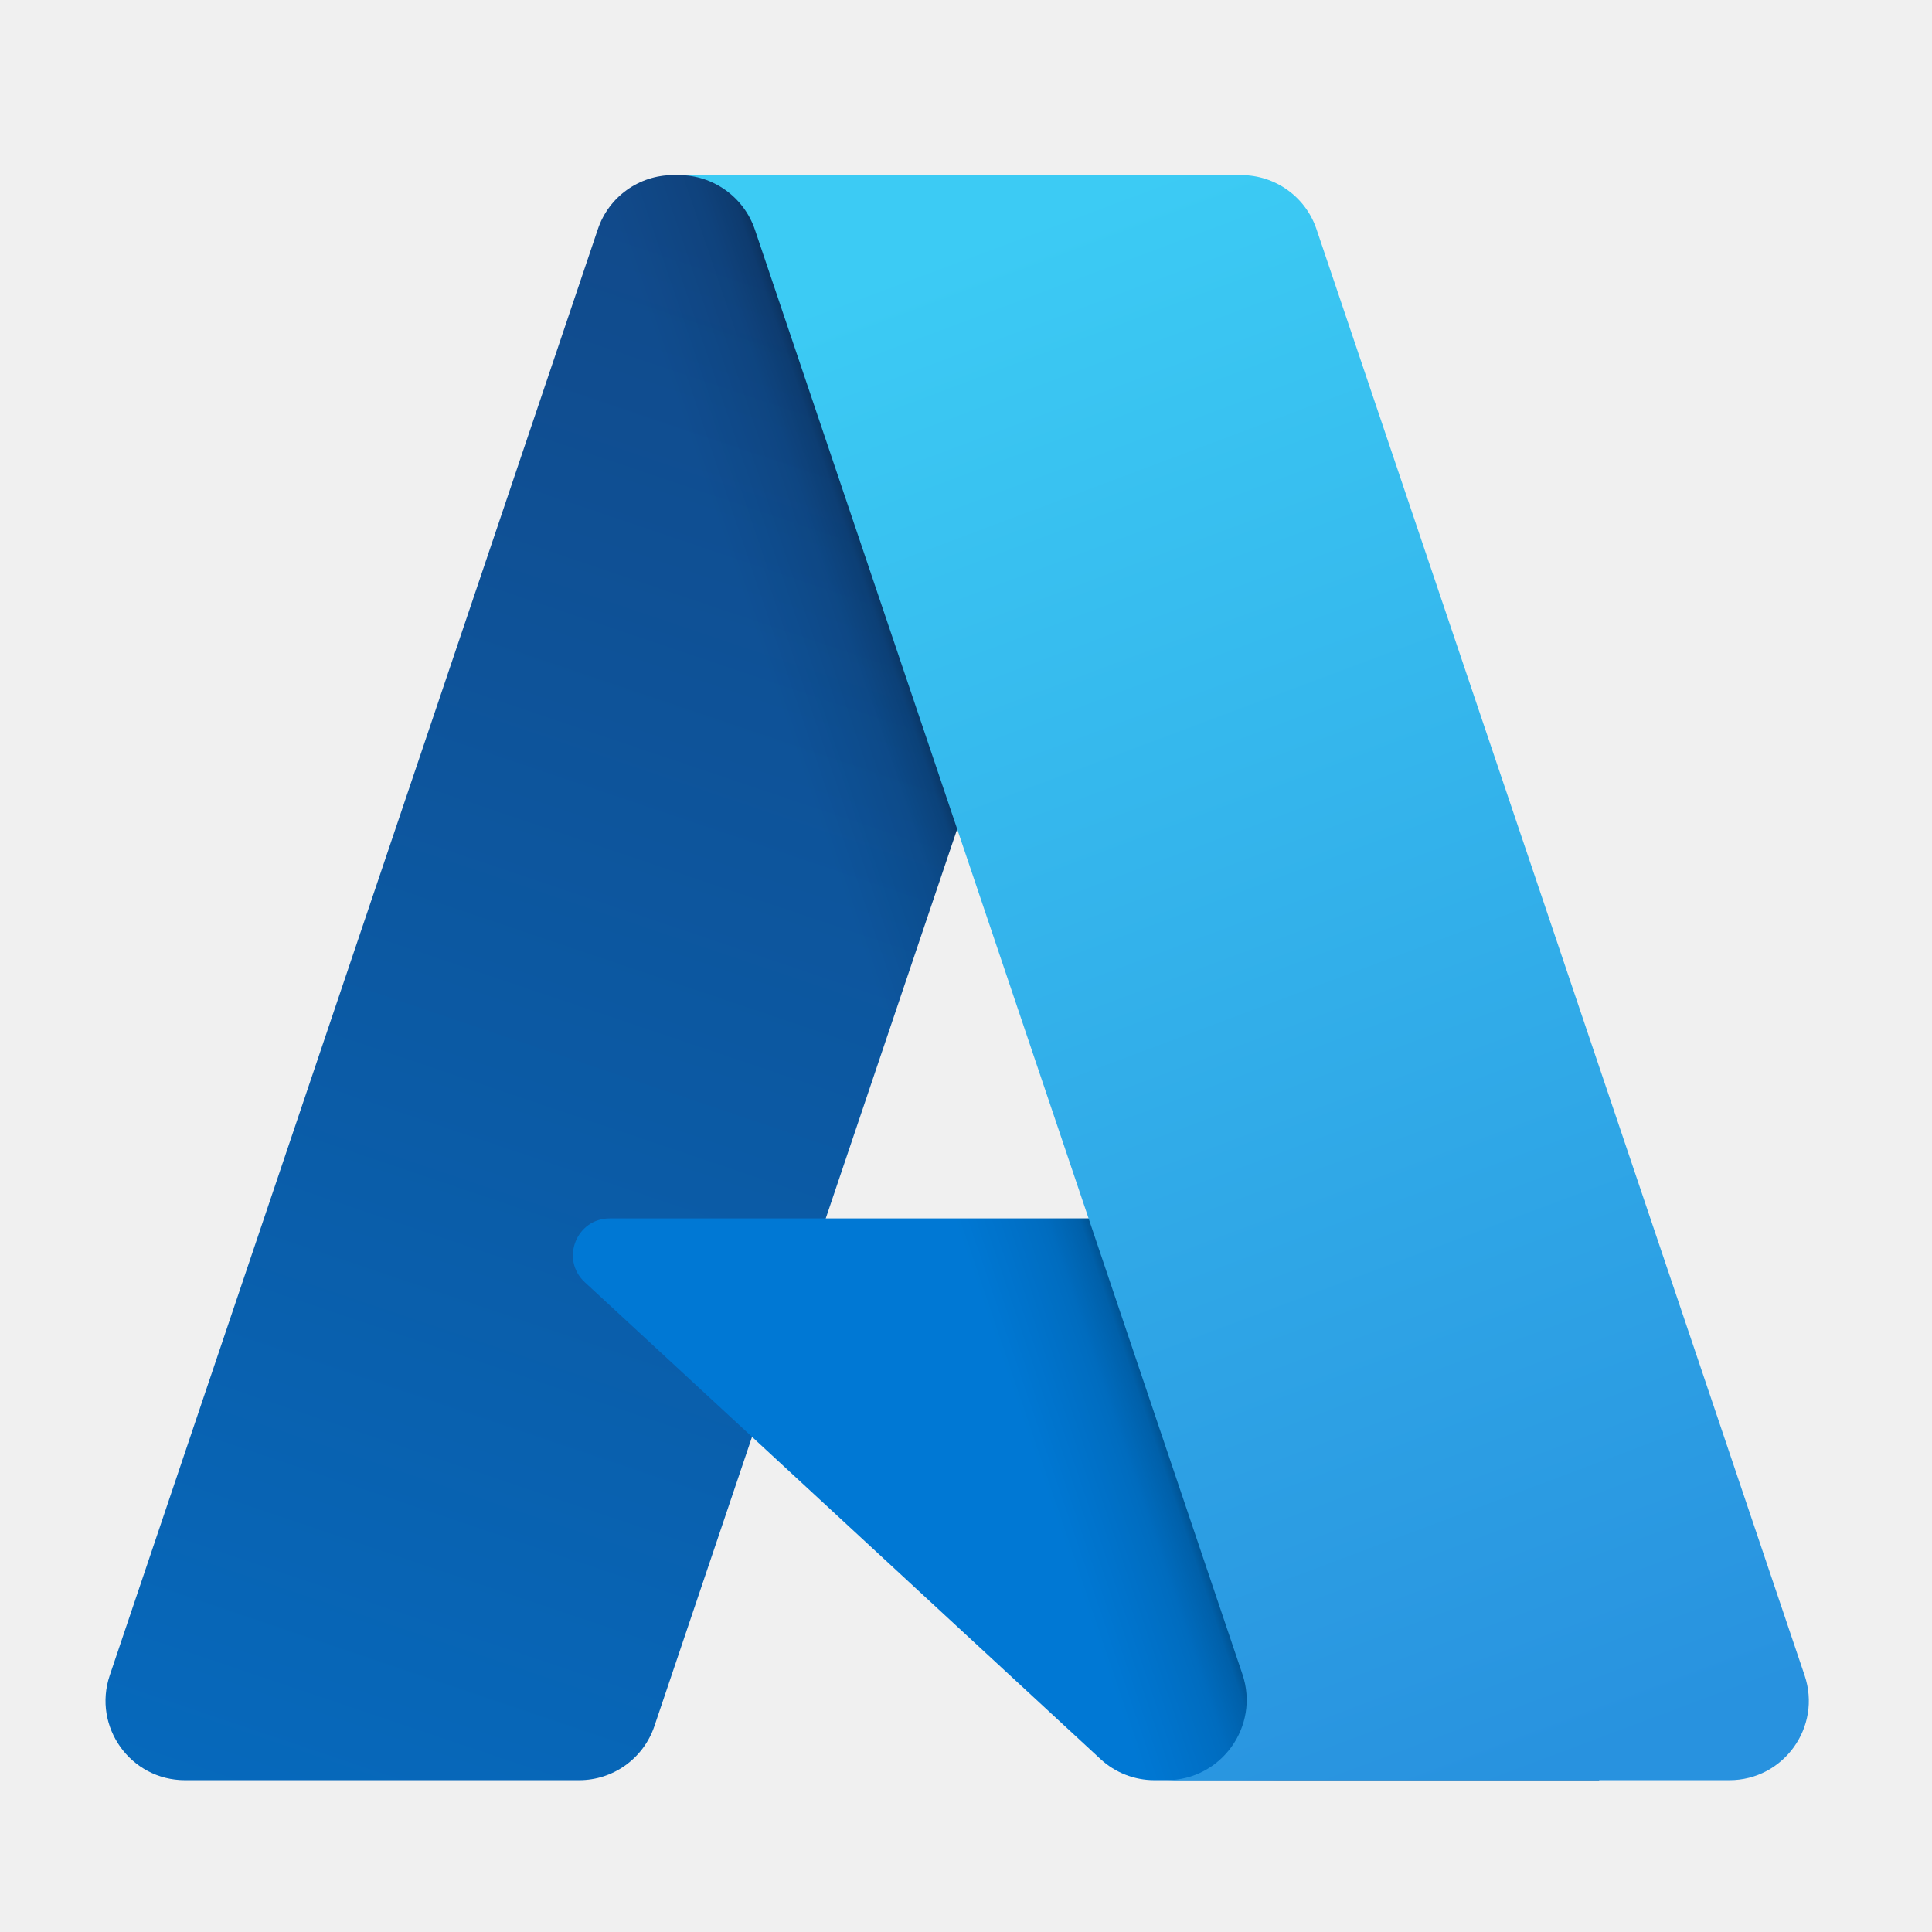
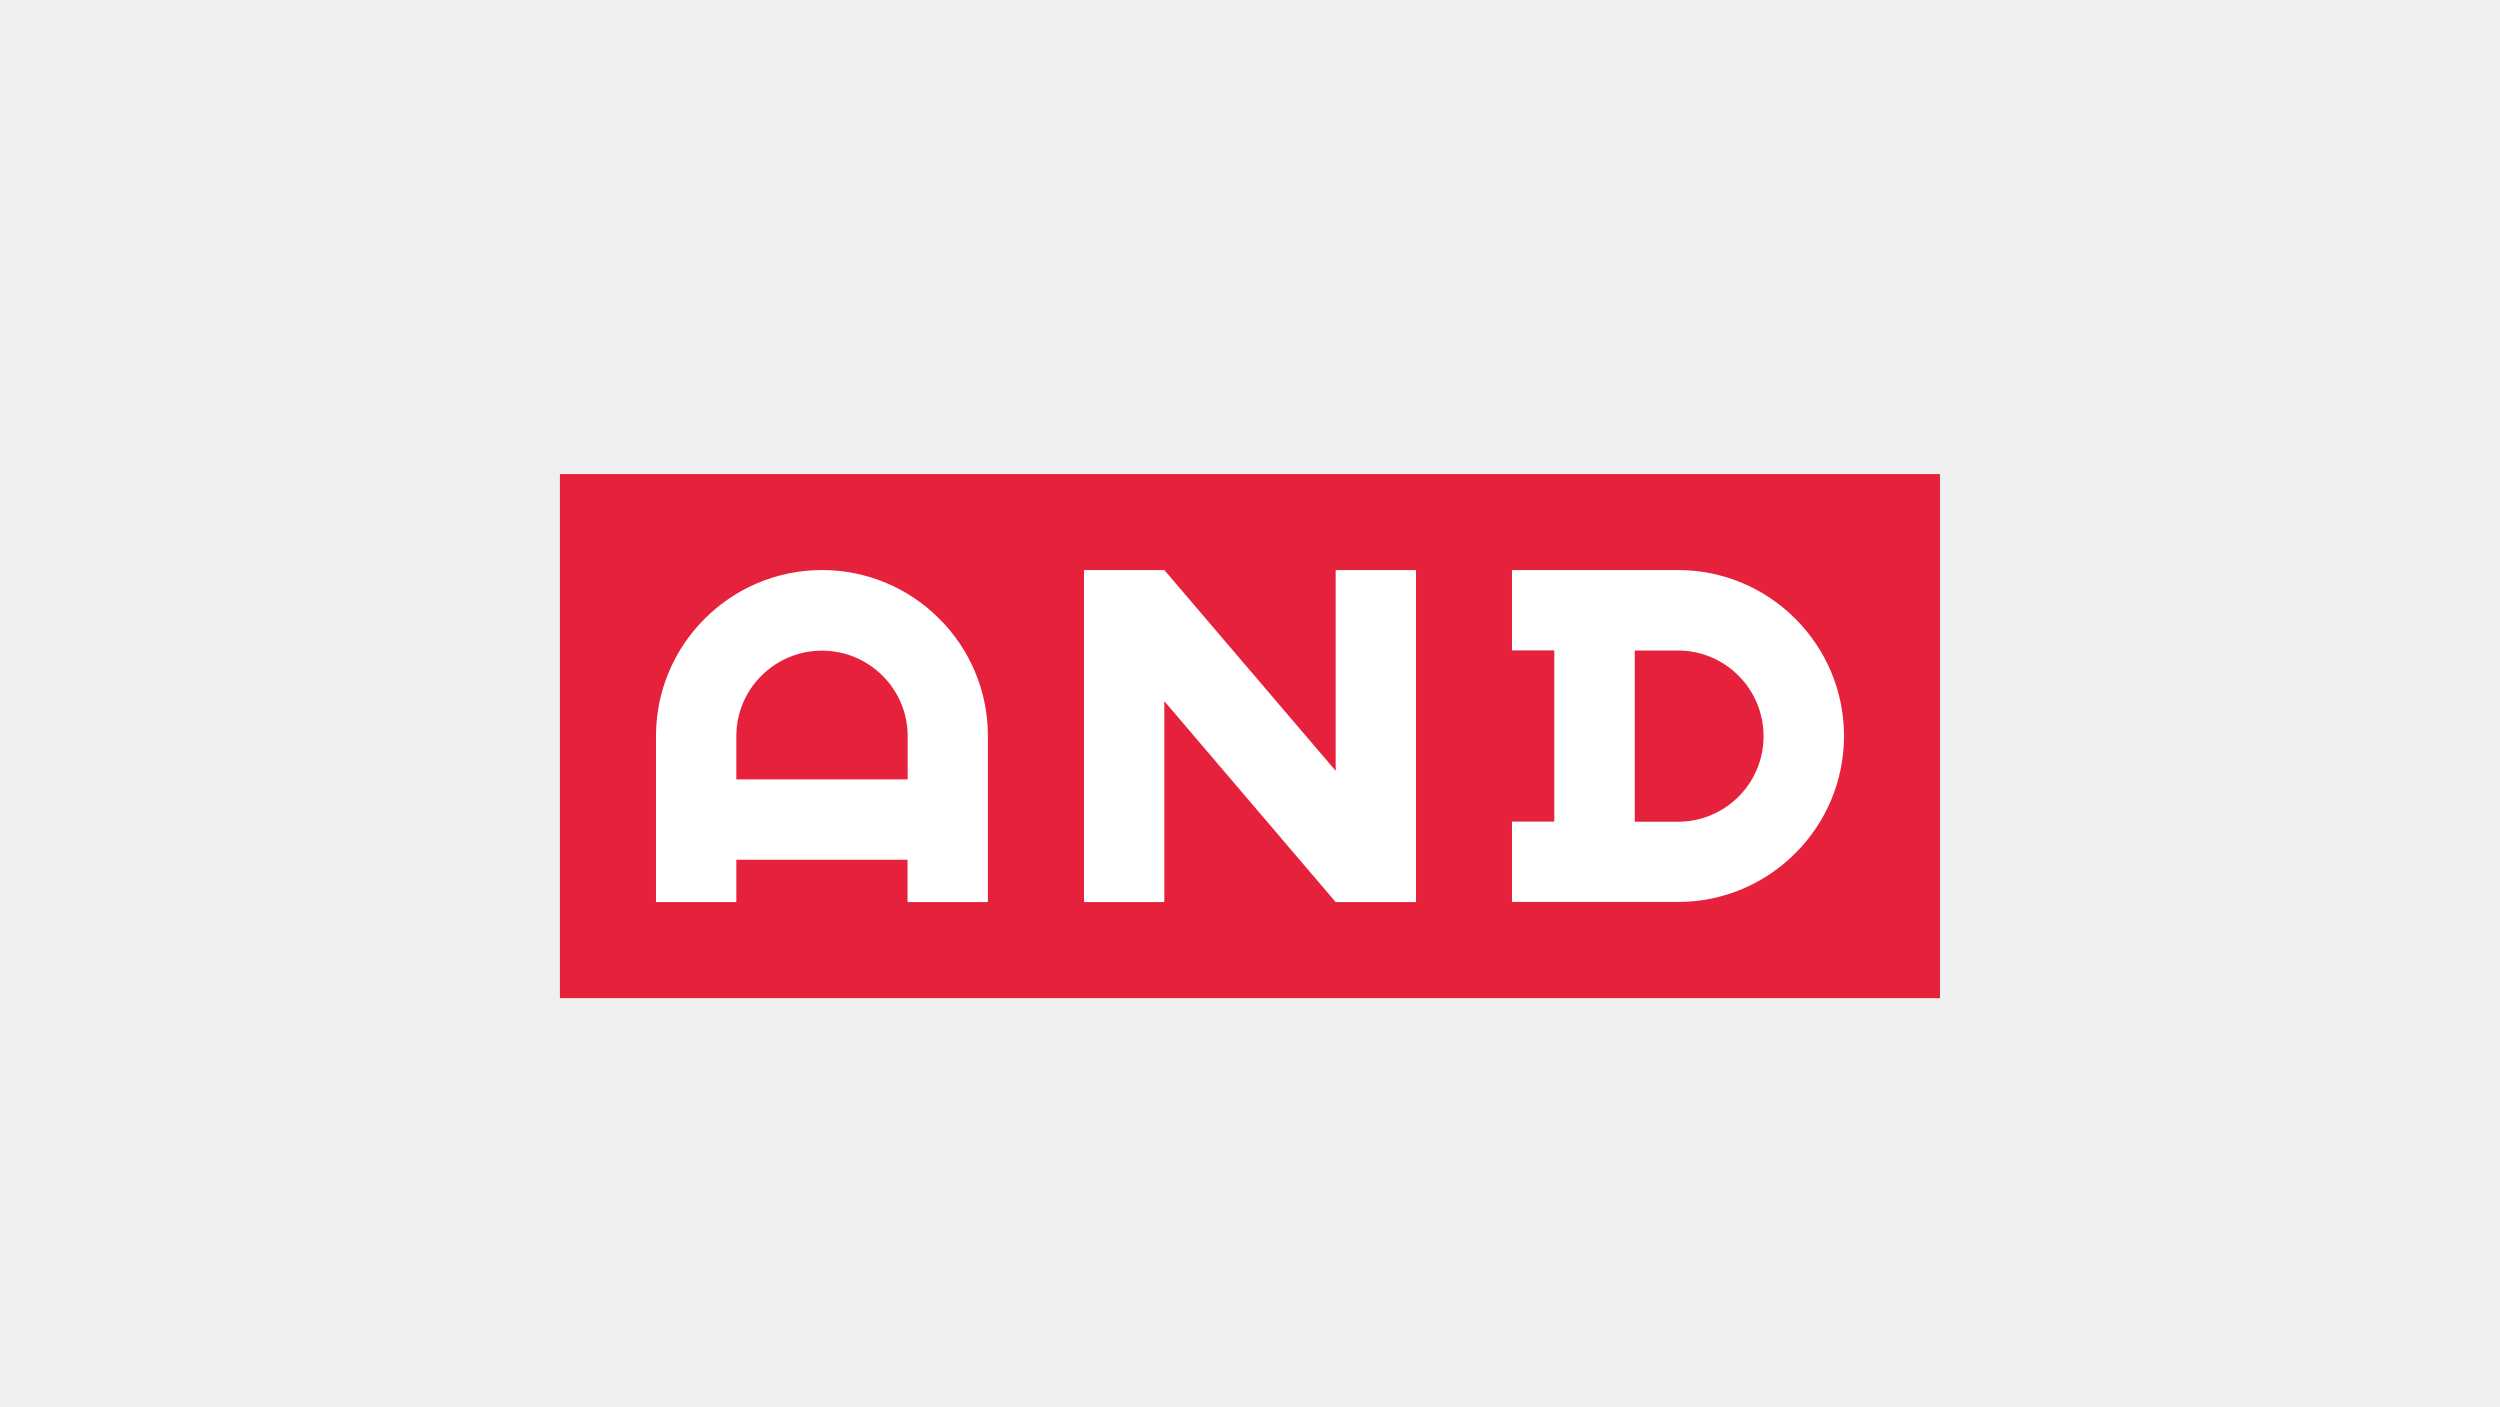
- <svg xmlns="http://www.w3.org/2000/svg" width="100%" height="100%" viewBox="0 0 65 65" fill="none">
-   <path d="M20.115 7.708C20.481 6.622 21.499 5.892 22.645 5.892H39.628L22.016 58.075C21.649 59.161 20.632 59.892 19.486 59.892H6.222C4.395 59.892 3.108 58.098 3.692 56.368L20.115 7.708Z" fill="url(#paint0_linear_2532_530598)" />
-   <path d="M47.224 40.992H20.514C19.388 40.992 18.847 42.374 19.674 43.138L37.025 59.182C37.519 59.639 38.166 59.892 38.838 59.892H53.803L47.224 40.992Z" fill="#0078D4" />
-   <path d="M22.645 5.892C21.499 5.892 20.481 6.622 20.115 7.708L3.692 56.368C3.108 58.098 4.395 59.892 6.222 59.892H19.486C20.631 59.892 21.649 59.161 22.016 58.075L25.283 48.394L36.834 59.174C37.328 59.635 37.979 59.892 38.655 59.892H53.803L47.224 40.992H27.781L39.628 5.892H22.645Z" fill="url(#paint1_linear_2532_530598)" />
-   <path d="M44.291 7.708C43.925 6.622 42.907 5.892 41.761 5.892H22.753H22.84C23.998 5.892 25.027 6.631 25.398 7.728L41.8 56.328C42.391 58.078 41.089 59.892 39.242 59.892H38.953H58.184C60.01 59.892 61.298 58.098 60.714 56.368L44.291 7.708Z" fill="url(#paint2_linear_2532_530598)" />
-   <defs>
-     <linearGradient id="paint0_linear_2532_530598" x1="22.551" y1="7.761" x2="4.939" y2="59.79" gradientUnits="userSpaceOnUse">
-       <stop stop-color="#114A8B" />
-       <stop offset="1" stop-color="#0669BC" />
-     </linearGradient>
-     <linearGradient id="paint1_linear_2532_530598" x1="36.622" y1="40.997" x2="32.551" y2="42.374" gradientUnits="userSpaceOnUse">
-       <stop stop-opacity="0.3" />
-       <stop offset="0.071" stop-opacity="0.2" />
-       <stop offset="0.321" stop-opacity="0.1" />
-       <stop offset="0.623" stop-opacity="0.05" />
-       <stop offset="1" stop-opacity="0" />
-     </linearGradient>
-     <linearGradient id="paint2_linear_2532_530598" x1="33.716" y1="7.761" x2="53.049" y2="59.267" gradientUnits="userSpaceOnUse">
-       <stop stop-color="#3CCBF4" />
-       <stop offset="1" stop-color="#2892DF" />
-     </linearGradient>
-   </defs>
+ <svg xmlns="http://www.w3.org/2000/svg" version="1.1" id="Layer_1" x="0px" y="0px" viewBox="0 0 1920 1080" style="enable-background:new 0 0 1920 1080;" xml:space="preserve">
+   <style type="text/css">
+ 	.st0{fill:#E5213C;}
+ 	.st1{fill:#FFFFFF;}
+ </style>
+   <g>
+     <rect x="430" y="364.1" class="st0" width="1059.9" height="402.5" />
+     <polygon class="st1" points="1087.5,692.8 1025.8,692.8 894.2,538.5 894.2,692.8 832.5,692.8 832.5,437.8 894.2,437.8 1025.8,592    1025.8,437.8 1087.5,437.8  " />
+     <g>
+       <path class="st1" d="M631.3,437.8c-70.3,0-127.5,57.2-127.5,127.5v127.5h61.7v-32.5H697v32.5h61.7V565.3    C758.8,495,701.6,437.8,631.3,437.8z M697,598.6H565.5v-33.2c0-36.3,29.5-65.7,65.8-65.7c36.3,0,65.8,29.5,65.8,65.7V598.6z" />
+       <path class="st1" d="M1288.7,437.8h-127.5v61.7h32.5v131.5h-32.5v61.7h127.5c70.3,0,127.5-57.2,127.5-127.5    C1416.2,495,1359,437.8,1288.7,437.8z M1288.7,631.1h-33.2V499.6h33.2c36.3,0,65.7,29.5,65.7,65.8    C1354.5,601.6,1325,631.1,1288.7,631.1z" />
+     </g>
+   </g>
</svg>
